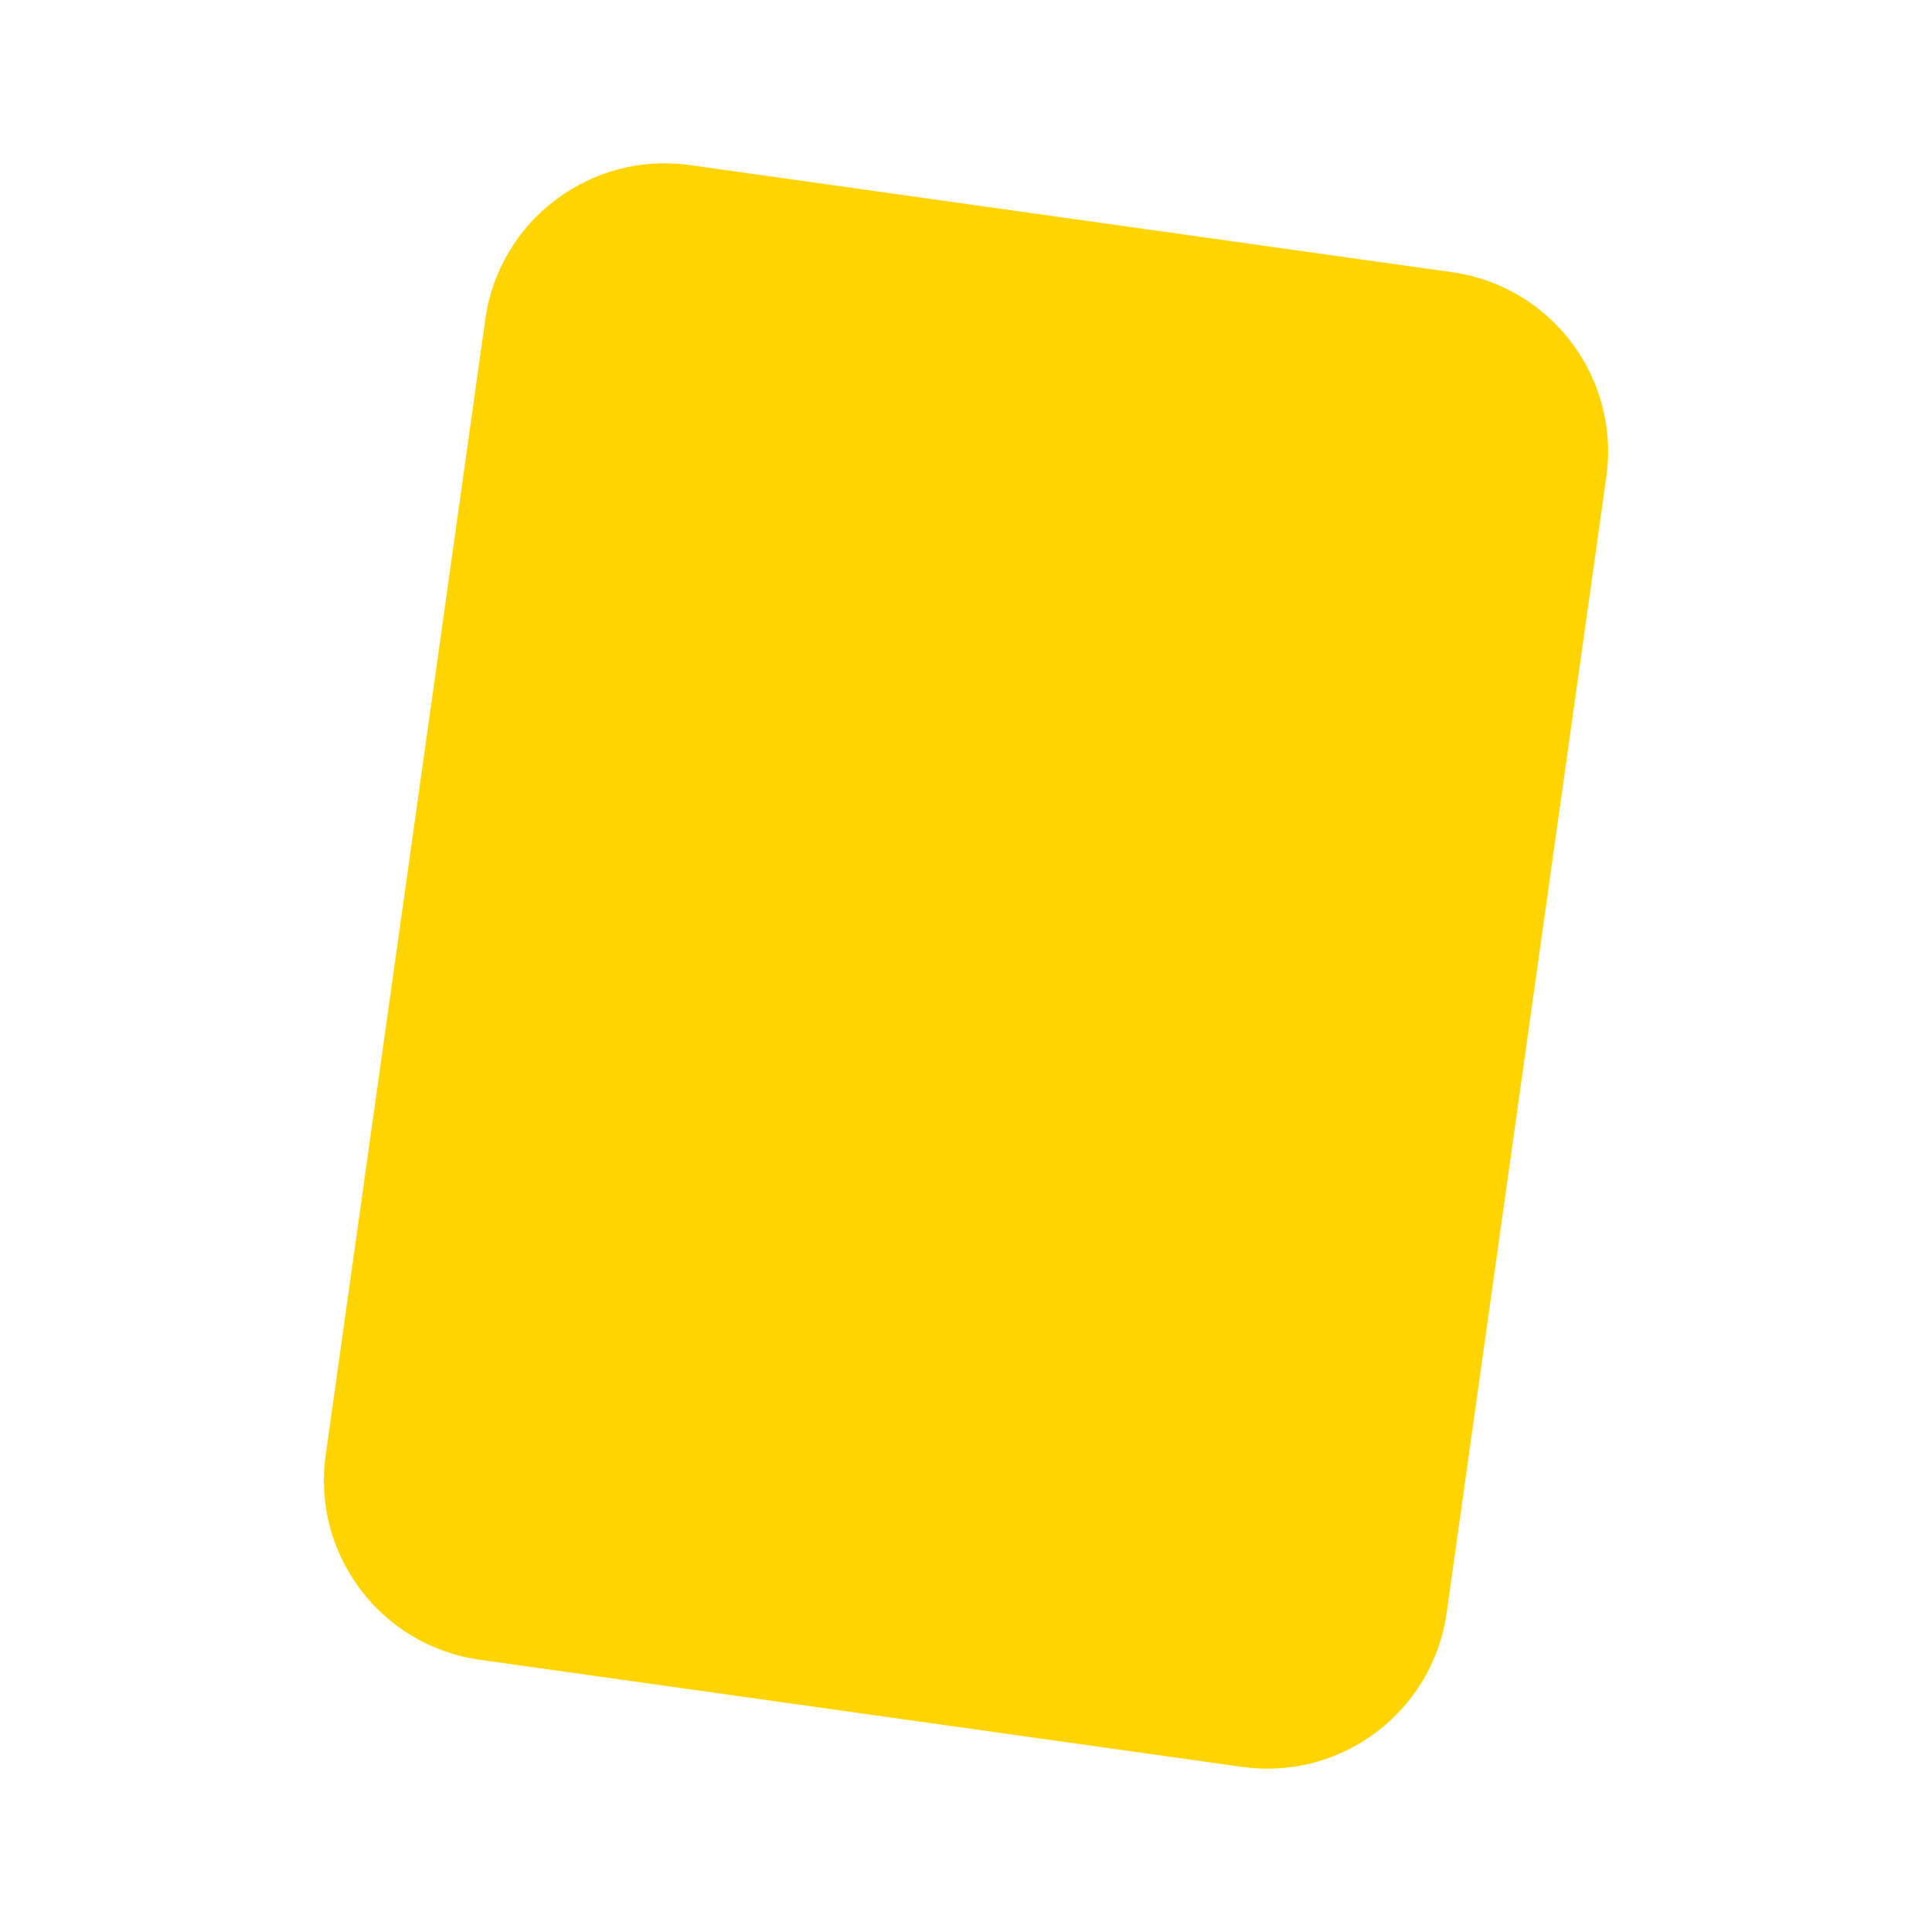
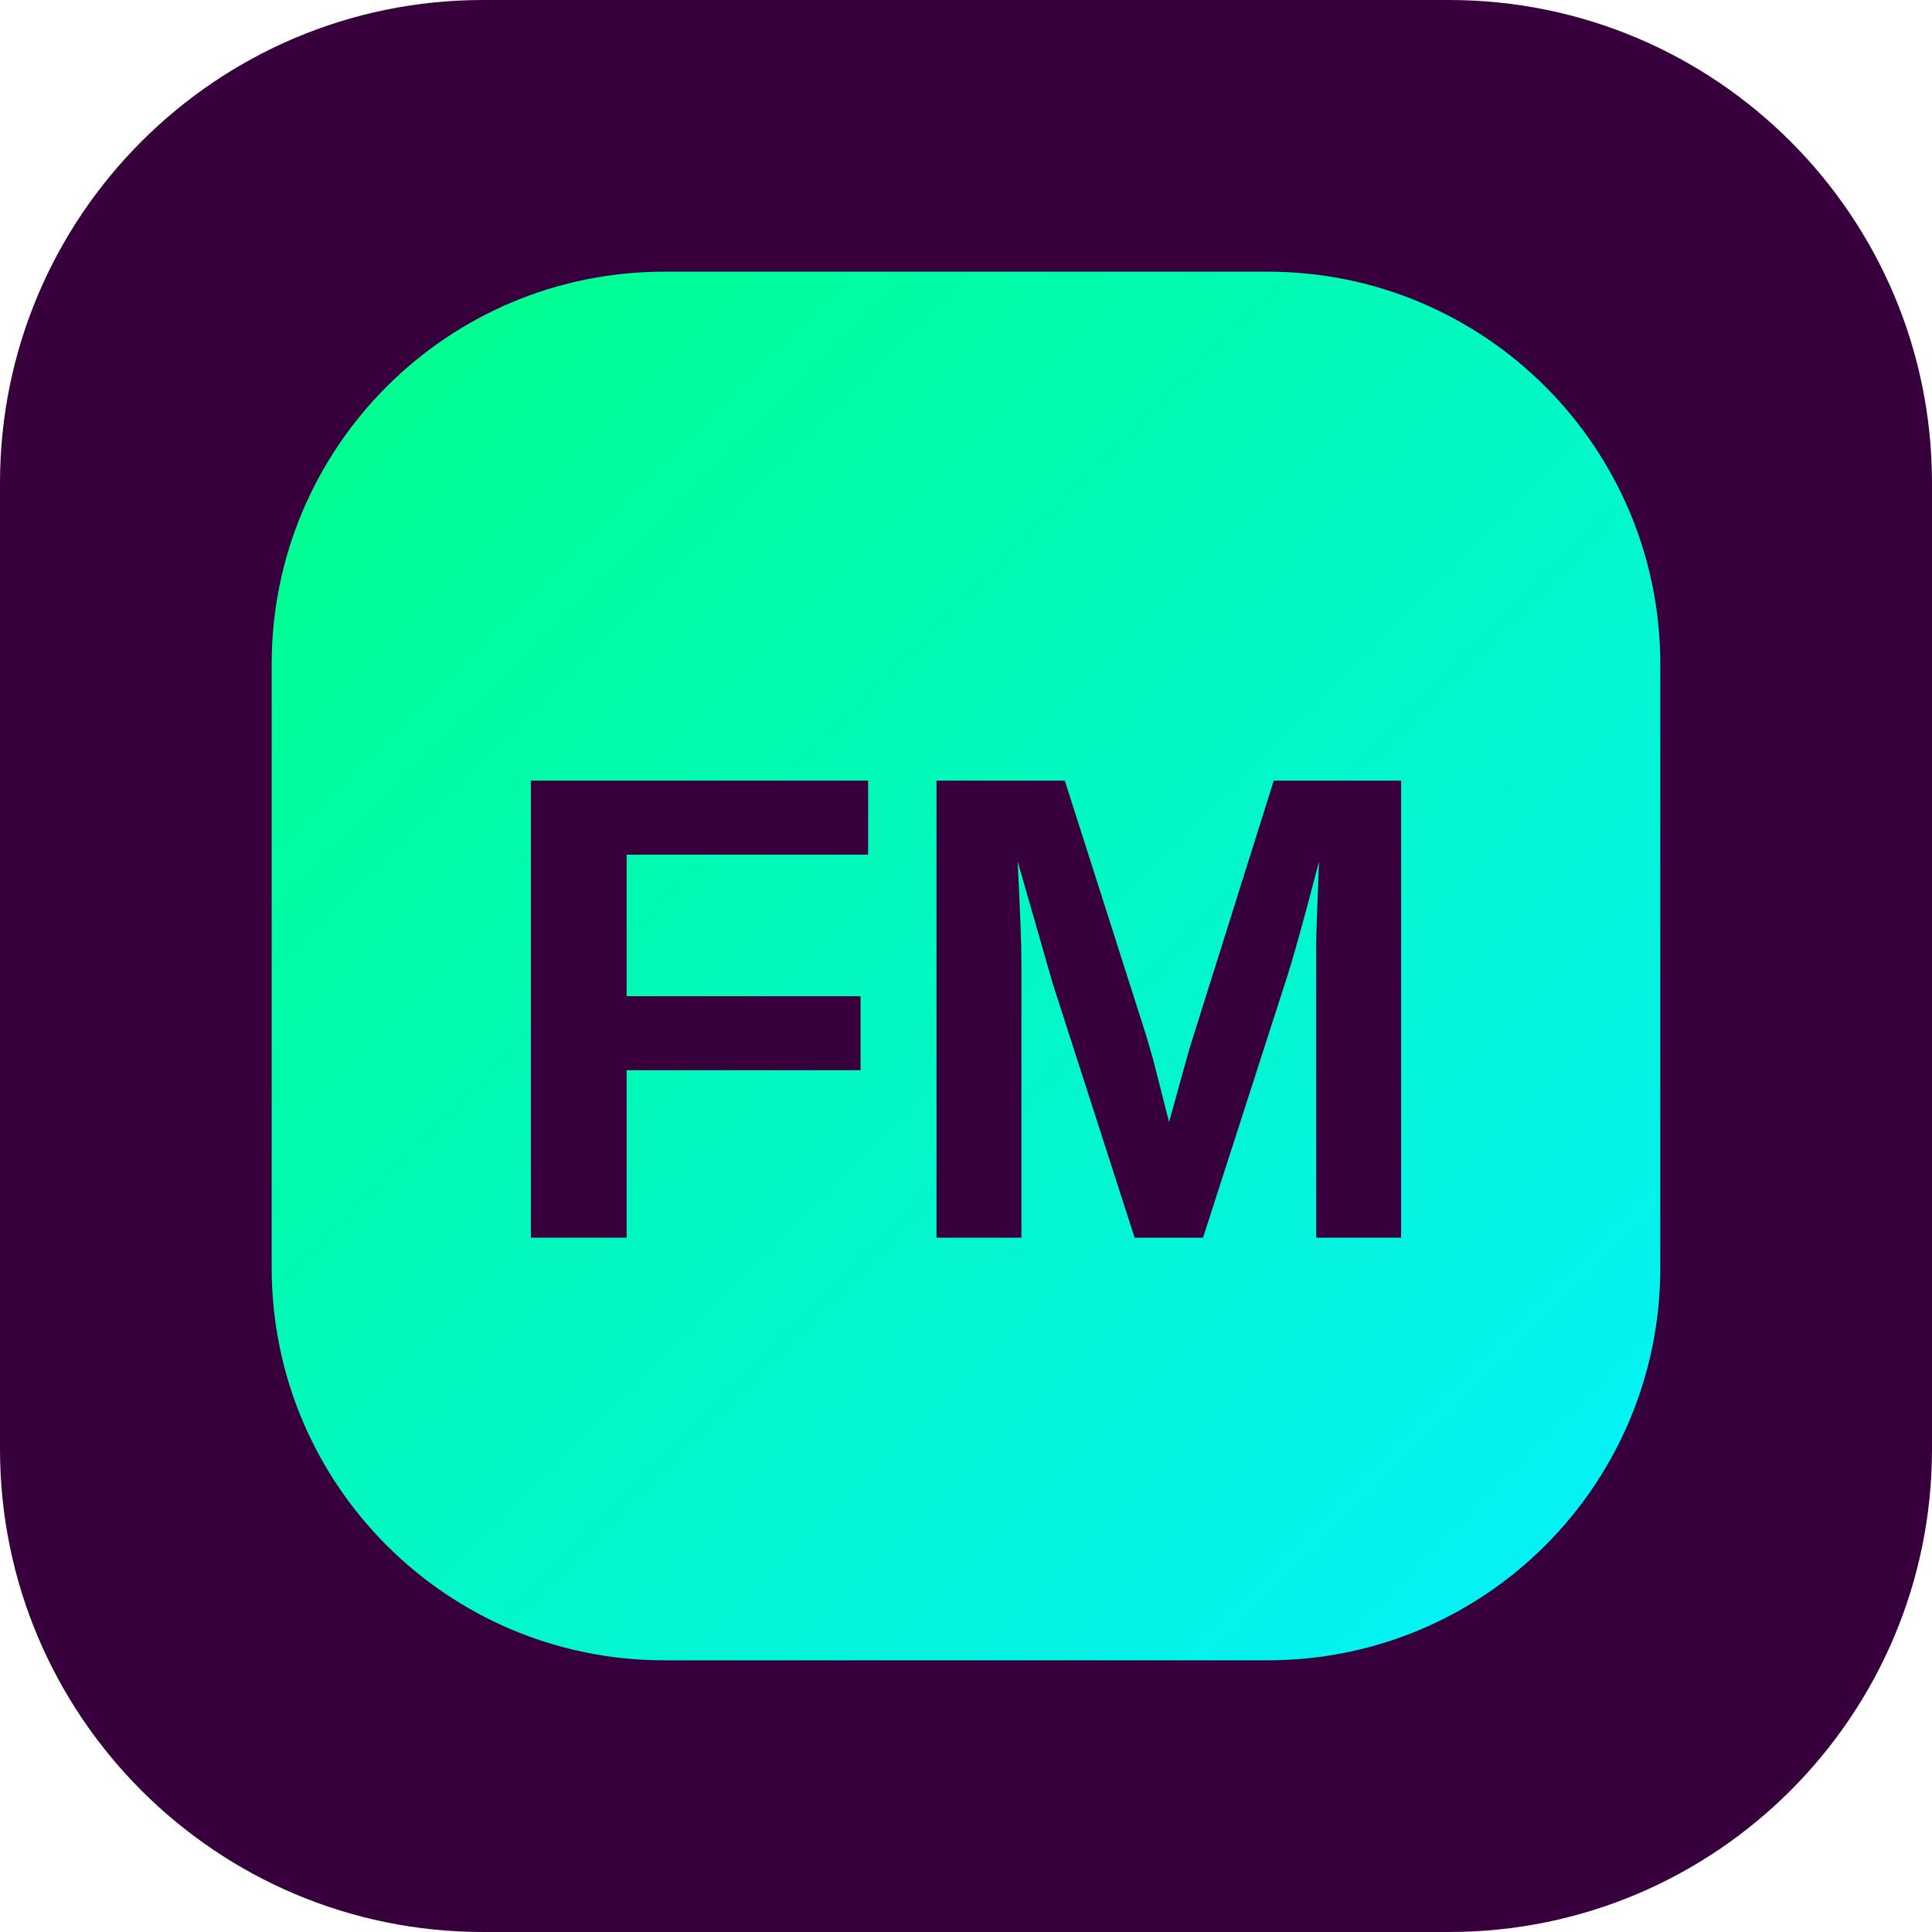
- <svg xmlns="http://www.w3.org/2000/svg" viewBox="0 0 512 512" width="512" height="512">
-   <rect x="106.0" y="56.0" width="300.0" height="400.0" rx="48.0" fill="#FFD400" transform="rotate(8 256.0 256.0)" />
+ <svg xmlns="http://www.w3.org/2000/svg" viewBox="0 0 64 64">
+   <defs>
+     <linearGradient id="g" x1="0" y1="0" x2="1" y2="1">
+       <stop offset="0" stop-color="#00ff87" />
+       <stop offset="1" stop-color="#05f0ff" />
+     </linearGradient>
+   </defs>
+   <rect width="64" height="64" rx="16" fill="#37003c" />
+   <rect x="9" y="9" width="46" height="46" rx="13" fill="url(#g)" />
+   <text x="32" y="41" text-anchor="middle" font-family="Arial Narrow,Arial,sans-serif" font-weight="800" font-size="22" fill="#37003c">FM</text>
</svg>
